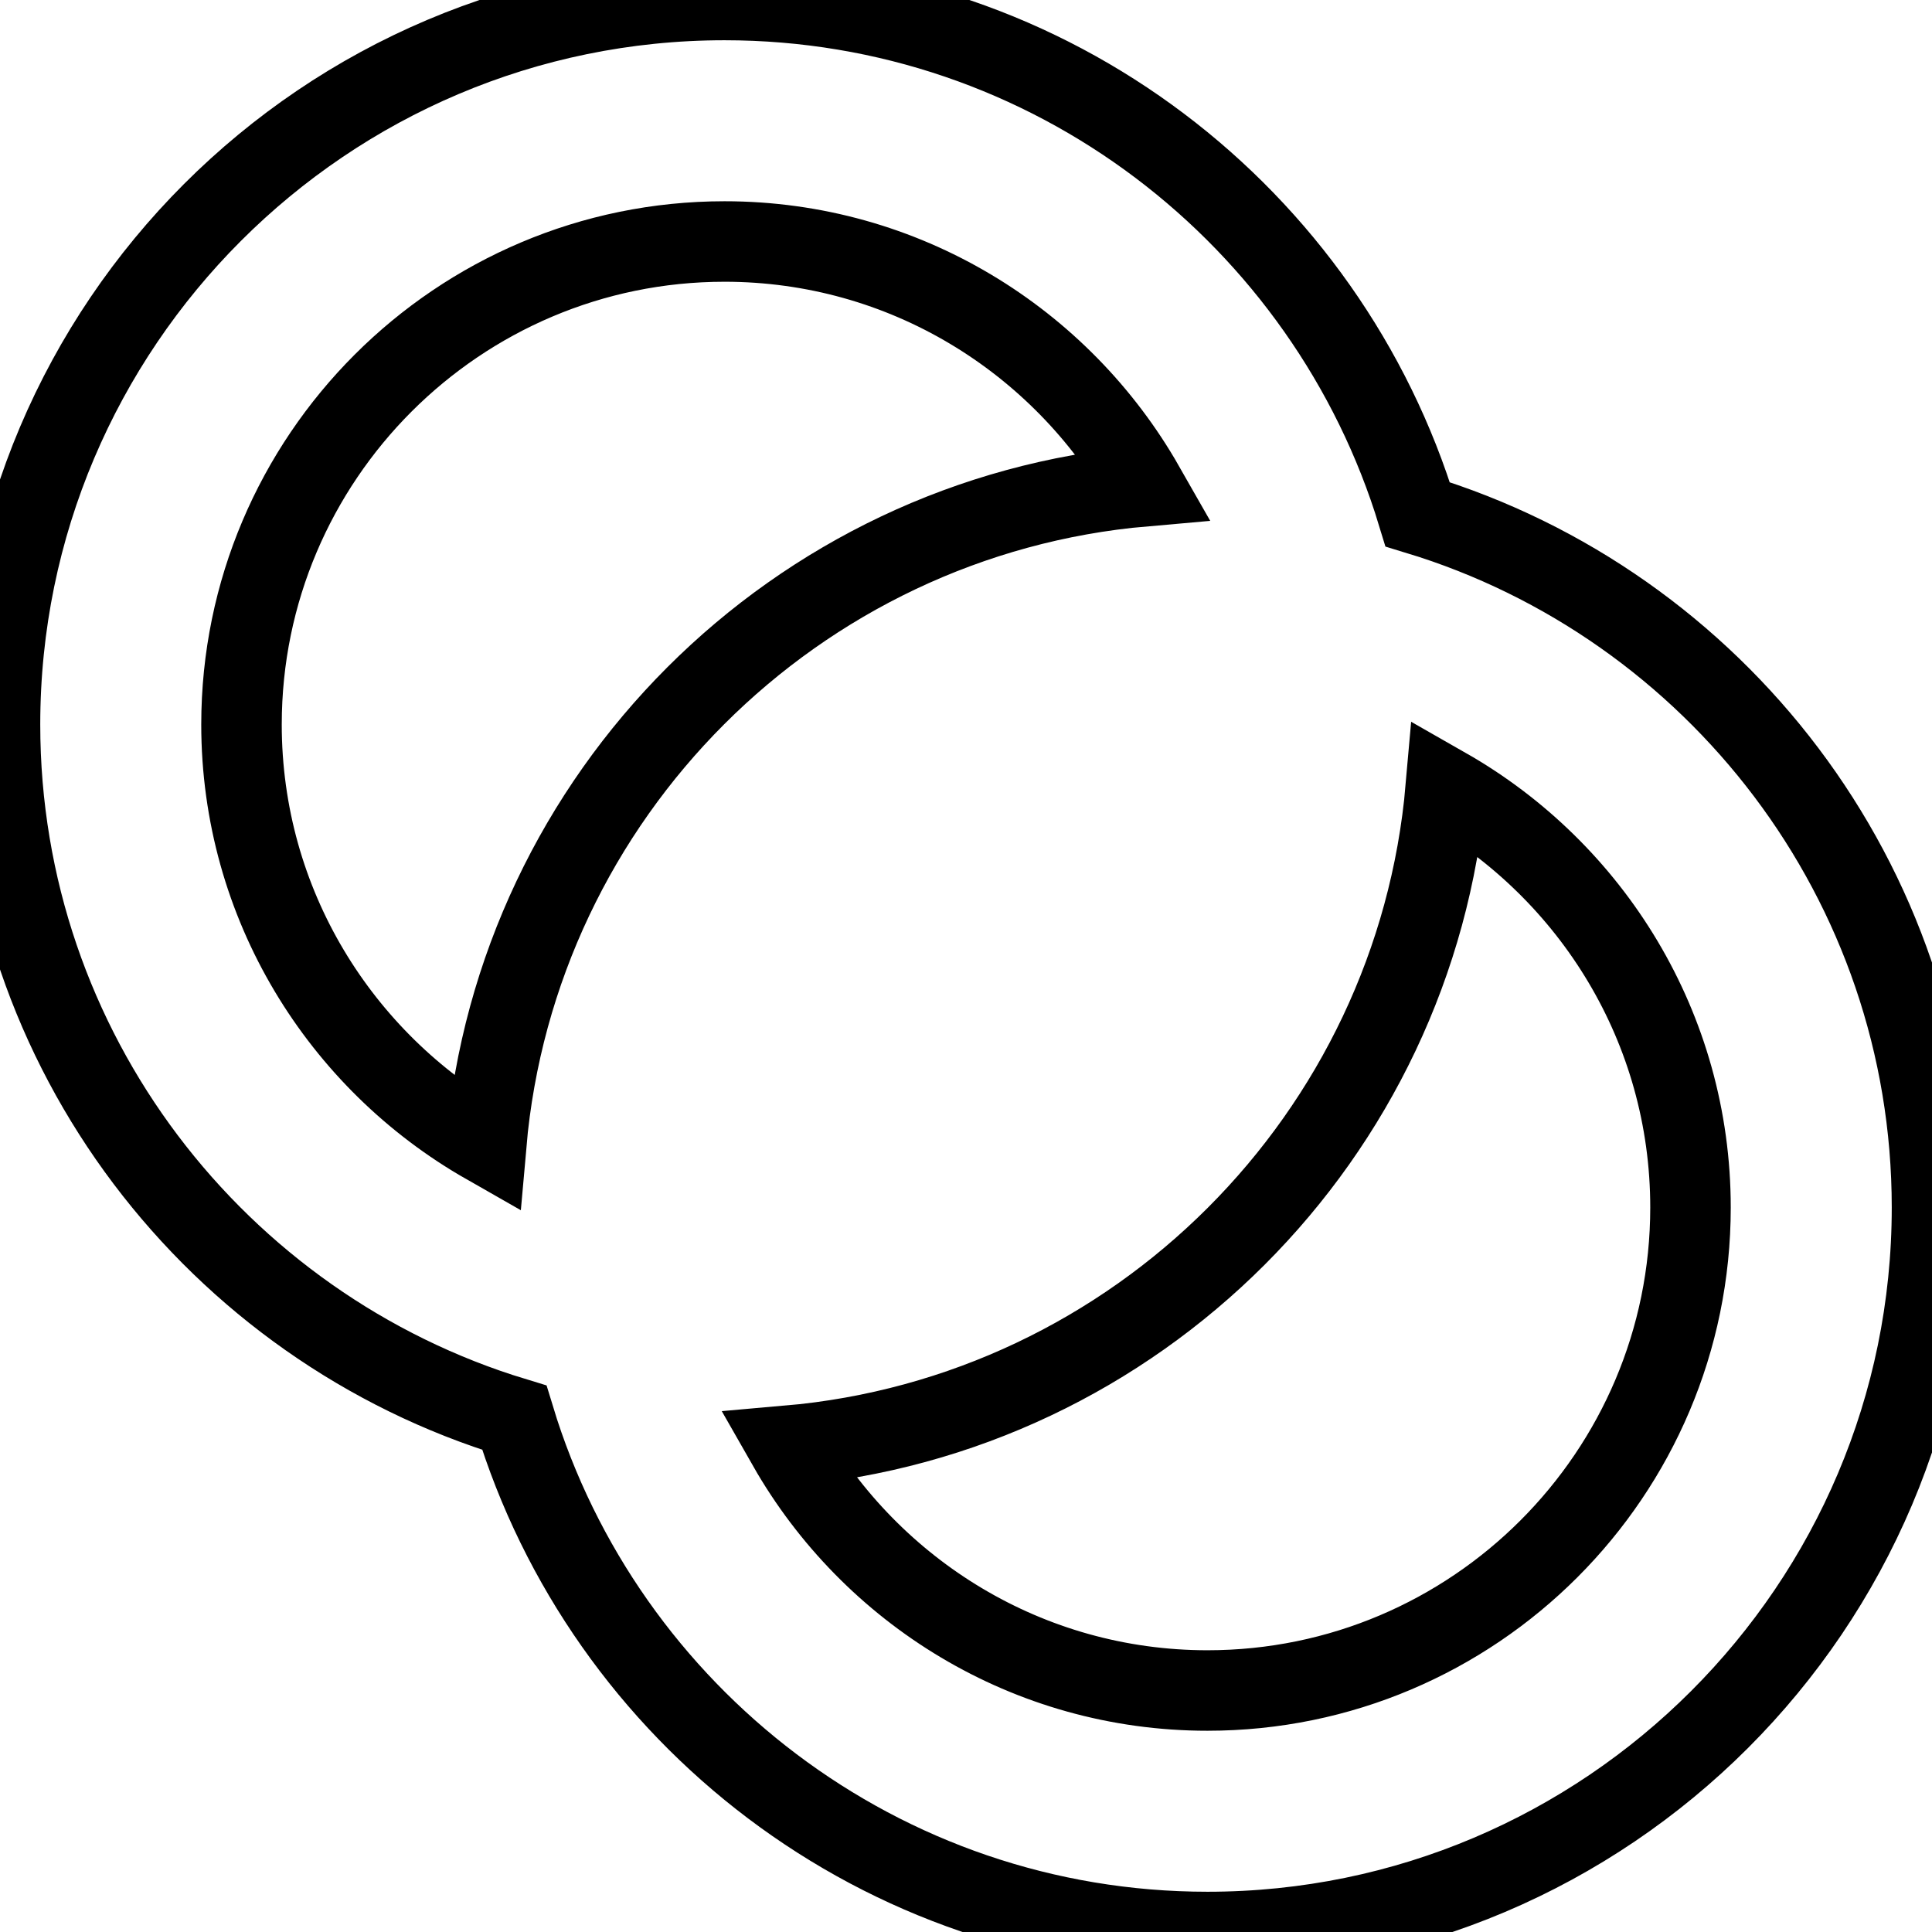
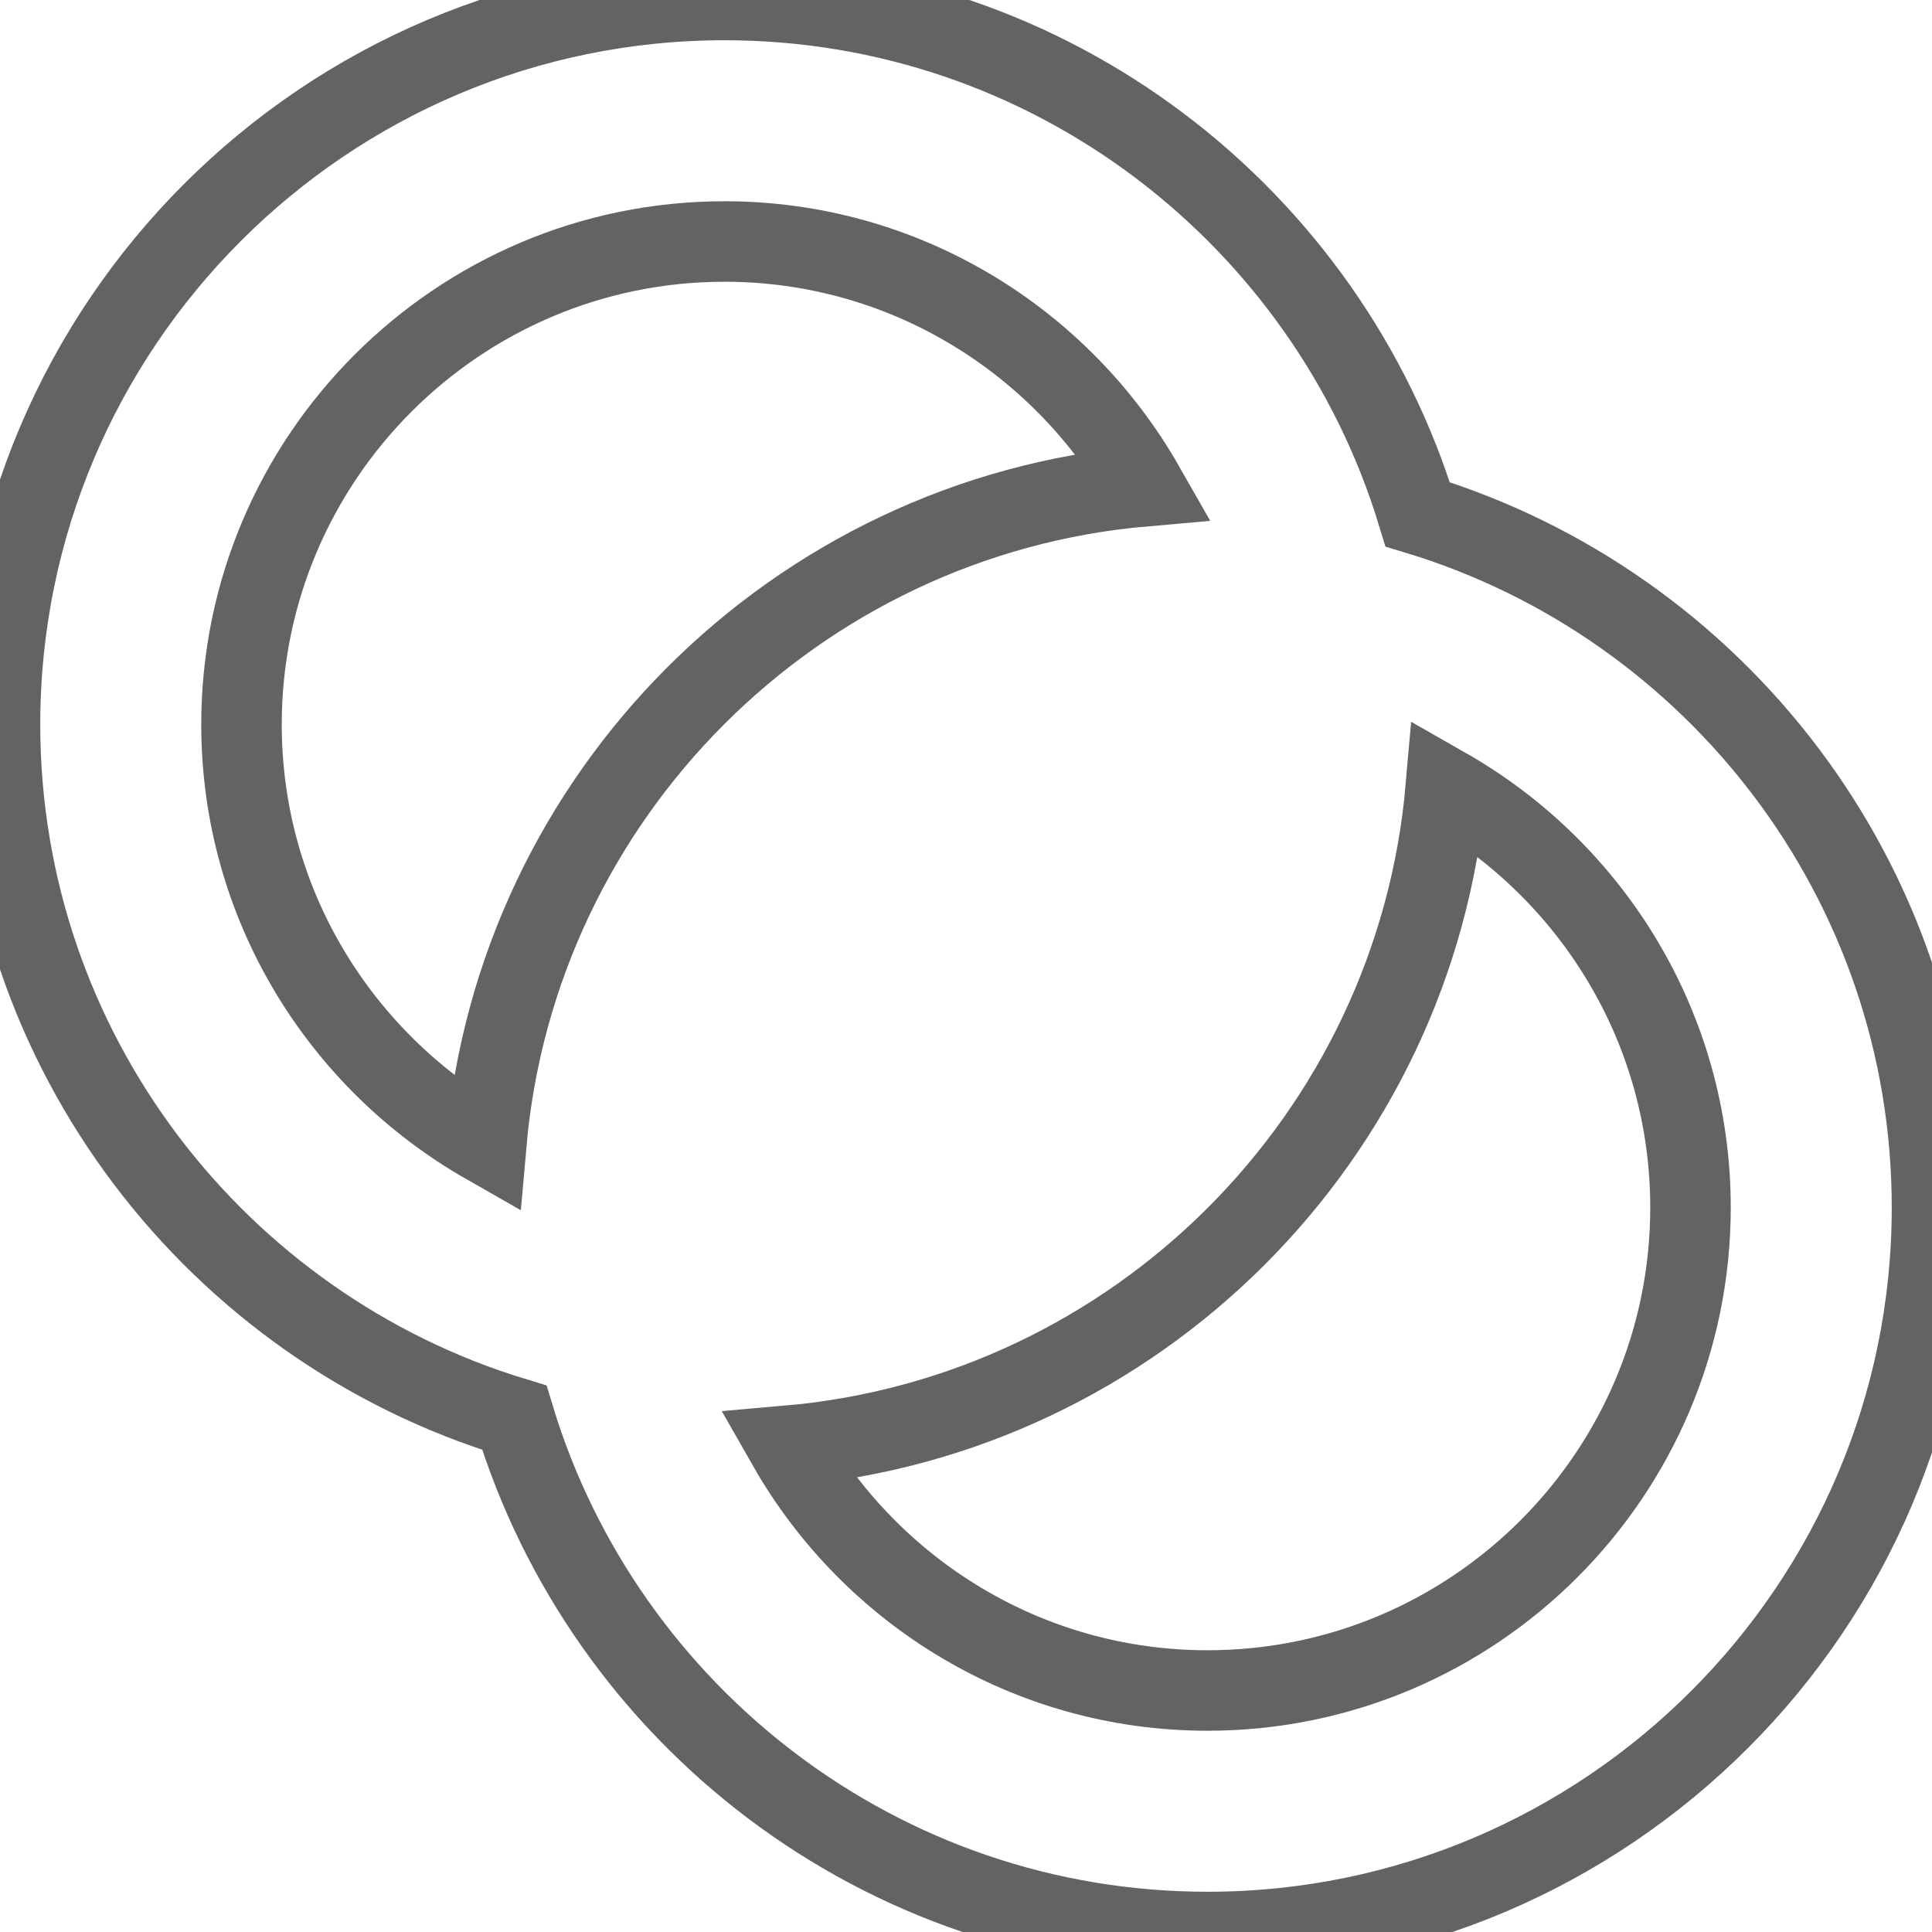
<svg xmlns="http://www.w3.org/2000/svg" viewBox="0 0 24 24" id="vector">
-   <path id="dup" d="M 17.611 6.389 C 16.489 2.696 13.054 0 9 0 C 4.038 0 0 4.038 0 9 C 0 13.054 2.696 16.489 6.389 17.611 C 7.511 21.304 10.945 24 15 24 C 19.962 24 24 19.962 24 15 C 24 10.946 21.304 7.511 17.611 6.389 Z M 3 9 C 3 5.691 5.691 3 9 3 C 11.232 3 13.179 4.227 14.213 6.04 C 9.879 6.418 6.419 9.878 6.04 14.213 C 4.227 13.179 3 11.232 3 9 Z M 15 21 C 12.768 21 10.821 19.773 9.787 17.96 C 14.121 17.582 17.581 14.122 17.96 9.787 C 19.773 10.821 21 12.768 21 15 C 21 18.309 18.309 21 15 21 Z" fill="none" stroke="#000000" />
+   <path id="dup" d="M 17.611 6.389 C 16.489 2.696 13.054 0 9 0 C 4.038 0 0 4.038 0 9 C 0 13.054 2.696 16.489 6.389 17.611 C 7.511 21.304 10.945 24 15 24 C 19.962 24 24 19.962 24 15 C 24 10.946 21.304 7.511 17.611 6.389 Z M 3 9 C 3 5.691 5.691 3 9 3 C 11.232 3 13.179 4.227 14.213 6.04 C 9.879 6.418 6.419 9.878 6.04 14.213 C 4.227 13.179 3 11.232 3 9 Z M 15 21 C 12.768 21 10.821 19.773 9.787 17.96 C 14.121 17.582 17.581 14.122 17.96 9.787 C 19.773 10.821 21 12.768 21 15 C 21 18.309 18.309 21 15 21 Z" fill="none" stroke="#636363ff" />
</svg>
